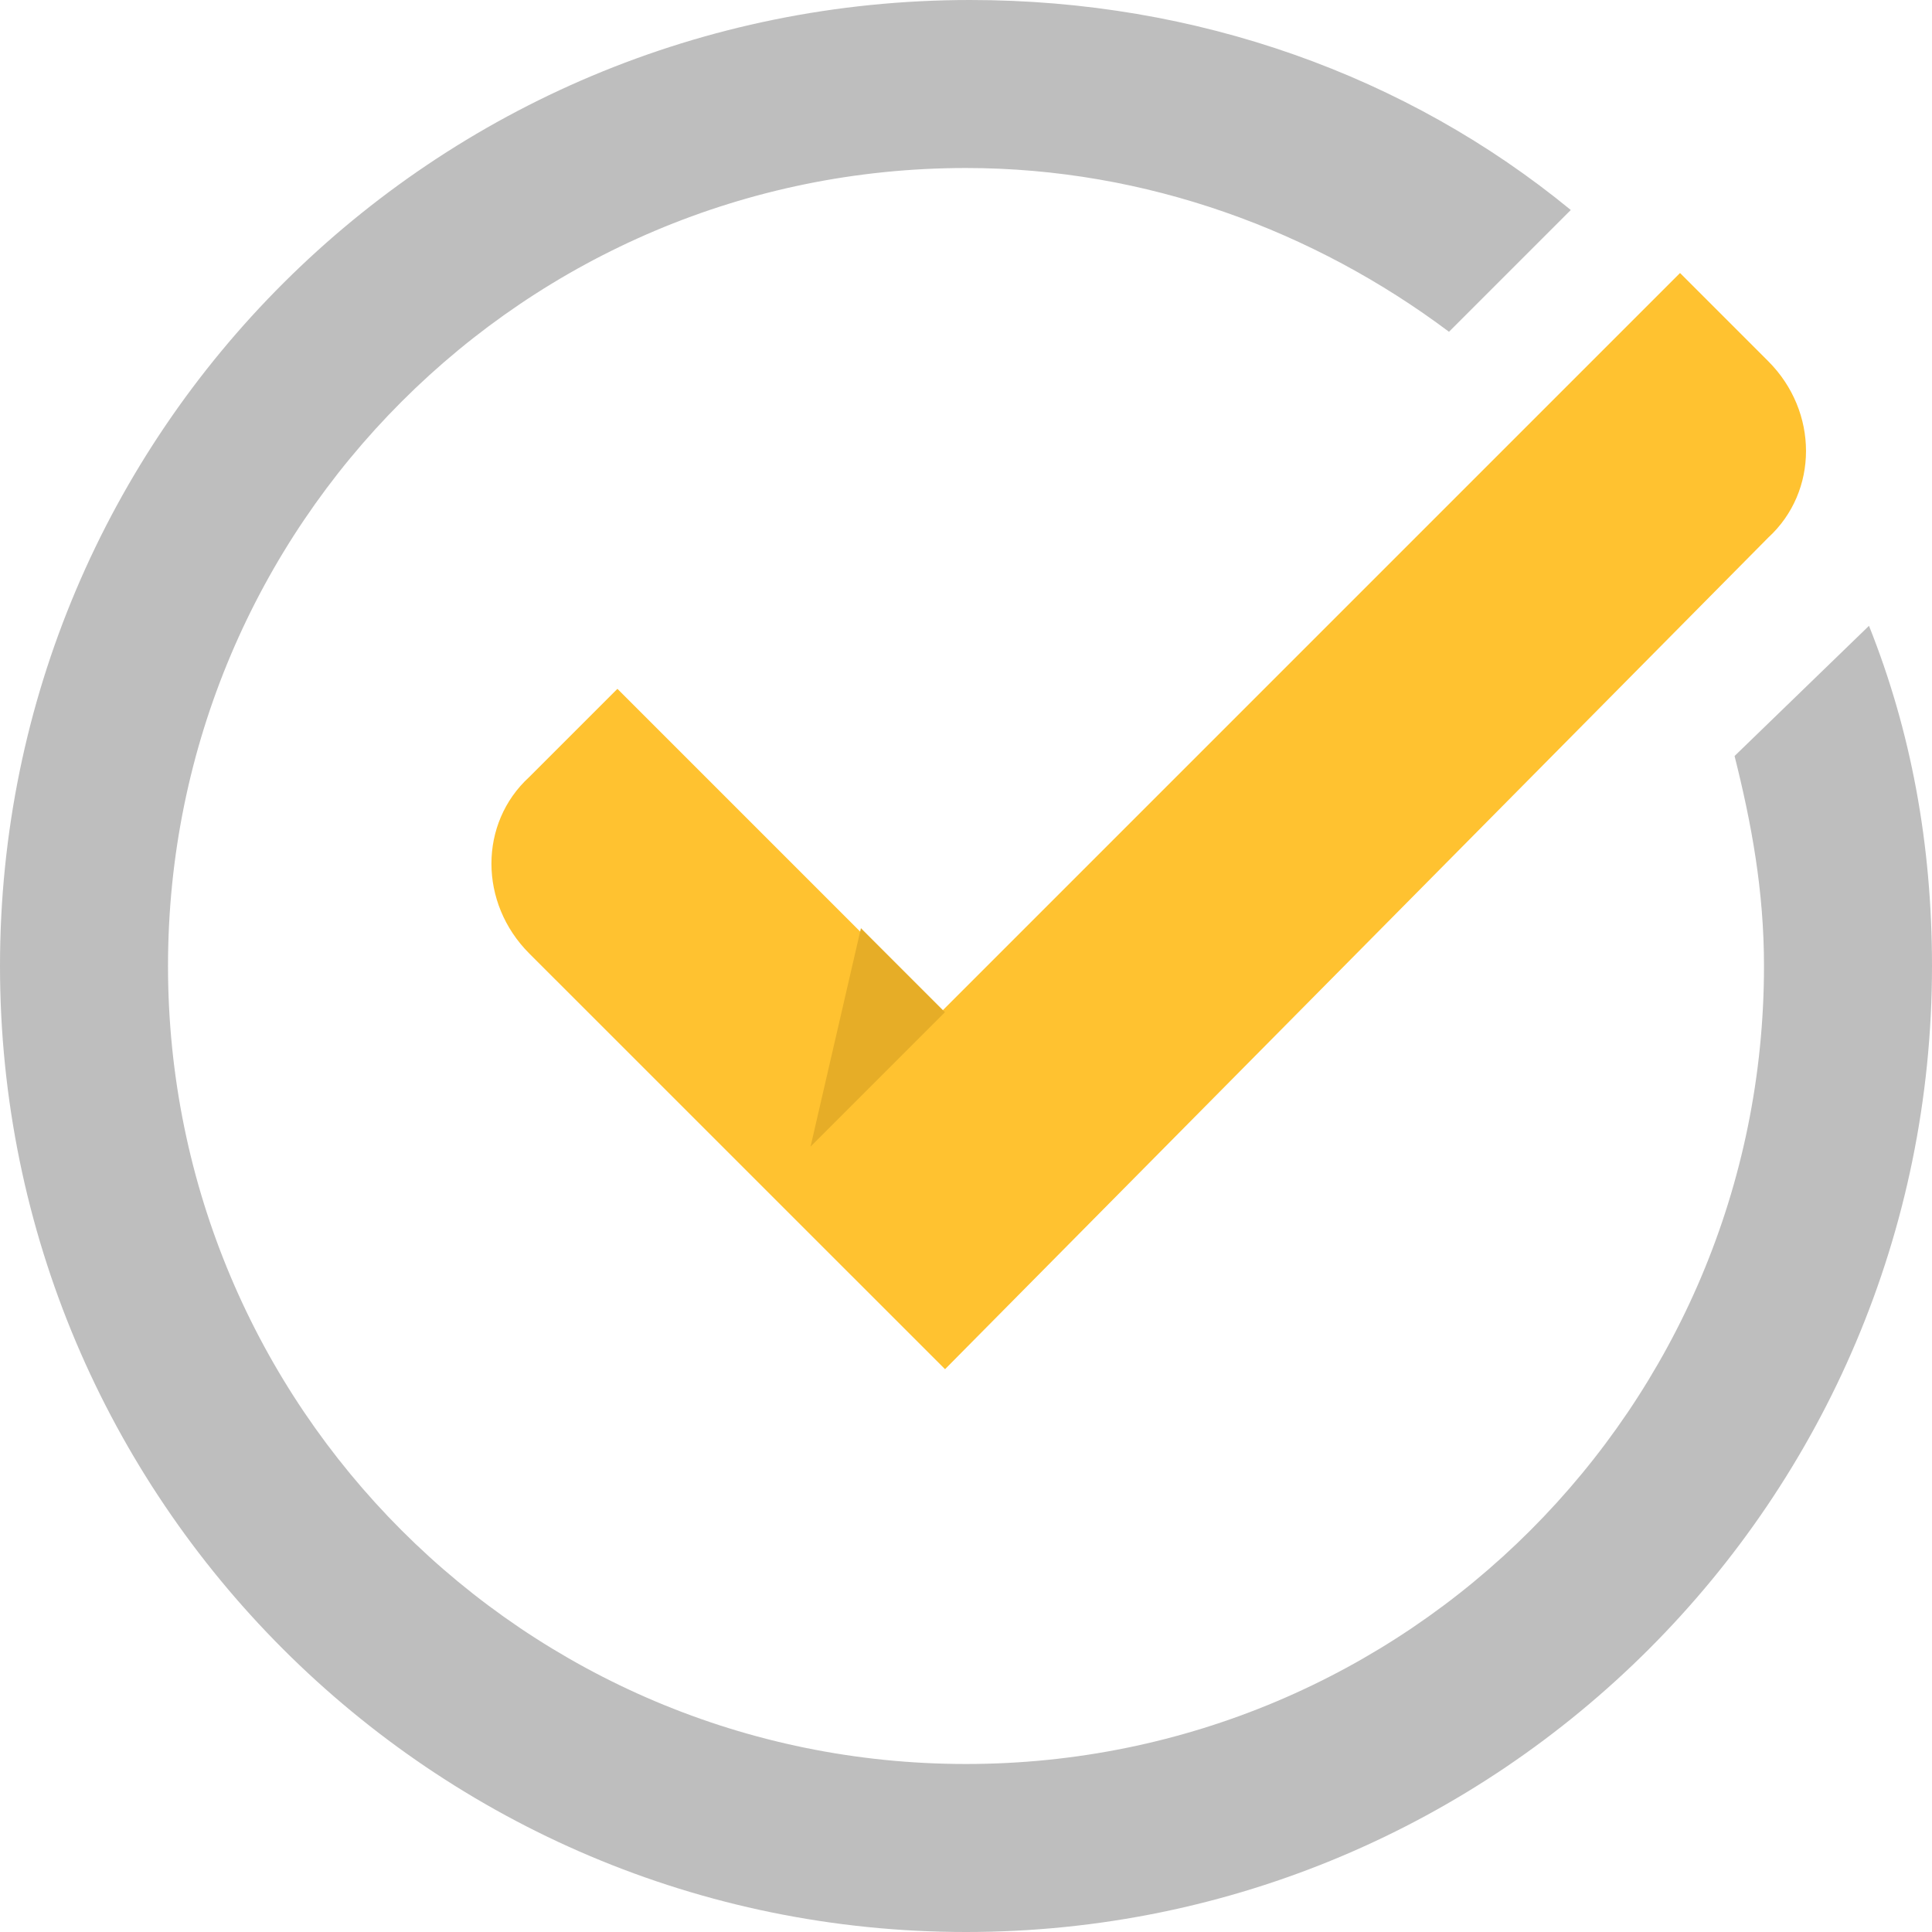
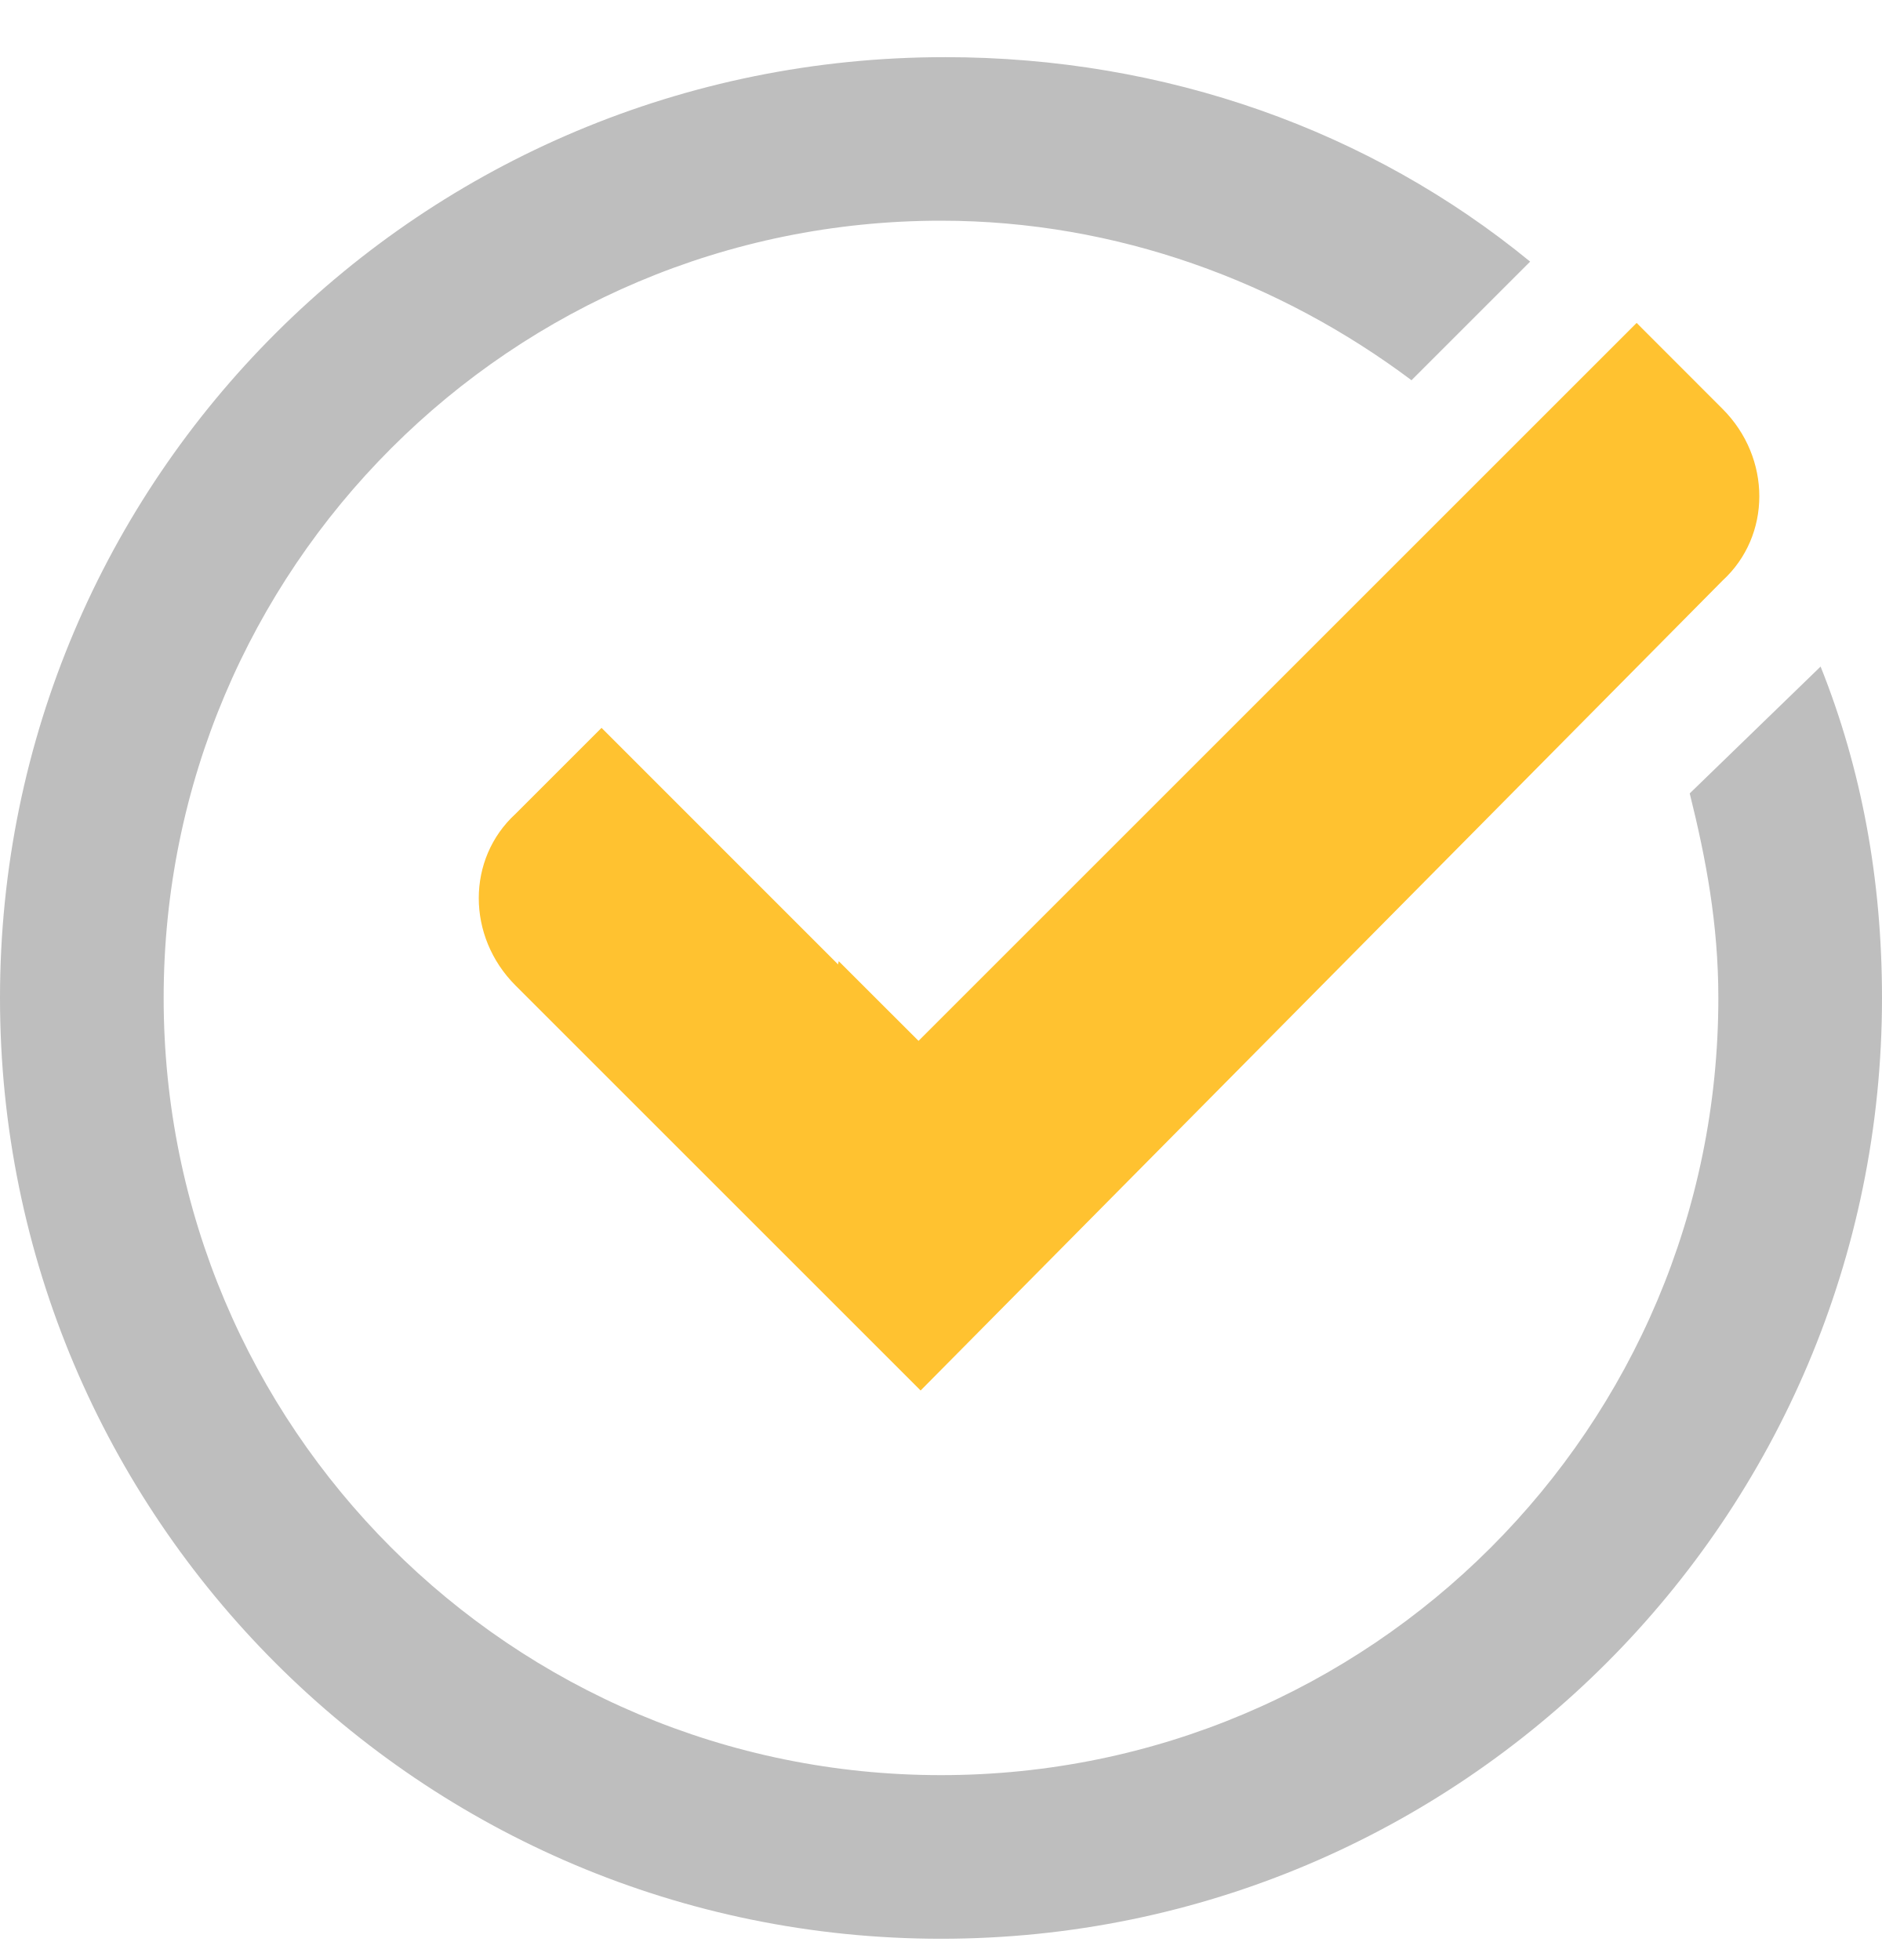
- <svg xmlns="http://www.w3.org/2000/svg" width="26" height="26" viewBox="0 0 26 26" fill="none">
-   <path d="M23.343 10.174C23.57 11.078 23.739 11.983 23.739 13C23.739 18.935 18.935 23.739 13 23.739C7.065 23.739 2.261 18.935 2.261 13C2.261 7.065 7.065 2.261 13 2.261C15.43 2.261 17.691 3.109 19.5 4.465L21.139 2.826C18.935 1.017 16.109 0 13.056 0C5.822 0 0 5.822 0 13C0 20.178 5.822 26 13 26C20.178 26 26 20.178 26 13C26 11.361 25.717 9.835 25.152 8.422L23.343 10.174Z" fill="#BEBEBE" />
-   <path d="M12.718 18.426L7.122 12.831C6.444 12.152 6.444 11.078 7.122 10.457L8.309 9.27L12.661 13.622L22.609 3.674L23.796 4.861C24.474 5.539 24.474 6.613 23.796 7.235L12.718 18.426Z" fill="#FFC230" />
-   <path d="M12.717 13.622C12.095 14.243 10.908 15.431 10.908 15.431L11.586 12.491L12.717 13.622Z" fill="#E6AD27" />
+ <svg xmlns="http://www.w3.org/2000/svg" width="24" height="25" viewBox="0 0 24 25" fill="none">
+   <path d="M21.548 10.12C21.756 10.955 21.913 11.789 21.913 12.729C21.913 18.207 17.478 22.642 12 22.642C6.522 22.642 2.087 18.207 2.087 12.729C2.087 7.25 6.522 2.815 12 2.815C14.243 2.815 16.33 3.598 18 4.85L19.513 3.337C17.478 1.668 14.87 0.729 12.052 0.729C5.374 0.729 0 6.102 0 12.729C0 19.355 5.374 24.729 12 24.729C18.626 24.729 24 19.355 24 12.729C24 11.216 23.739 9.807 23.217 8.502L21.548 10.12Z" fill="#BEBEBE" />
+   <path d="M11.74 17.736L6.575 12.571C5.949 11.945 5.949 10.954 6.575 10.38L7.671 9.284L11.688 13.302L20.871 4.119L21.966 5.215C22.592 5.841 22.592 6.832 21.966 7.406L11.74 17.736Z" fill="#FFC230" />
+   <path d="M11.74 13.303C11.166 13.877 10.07 14.973 10.07 14.973L10.696 12.26L11.74 13.303Z" fill="#FFC230" />
</svg>
